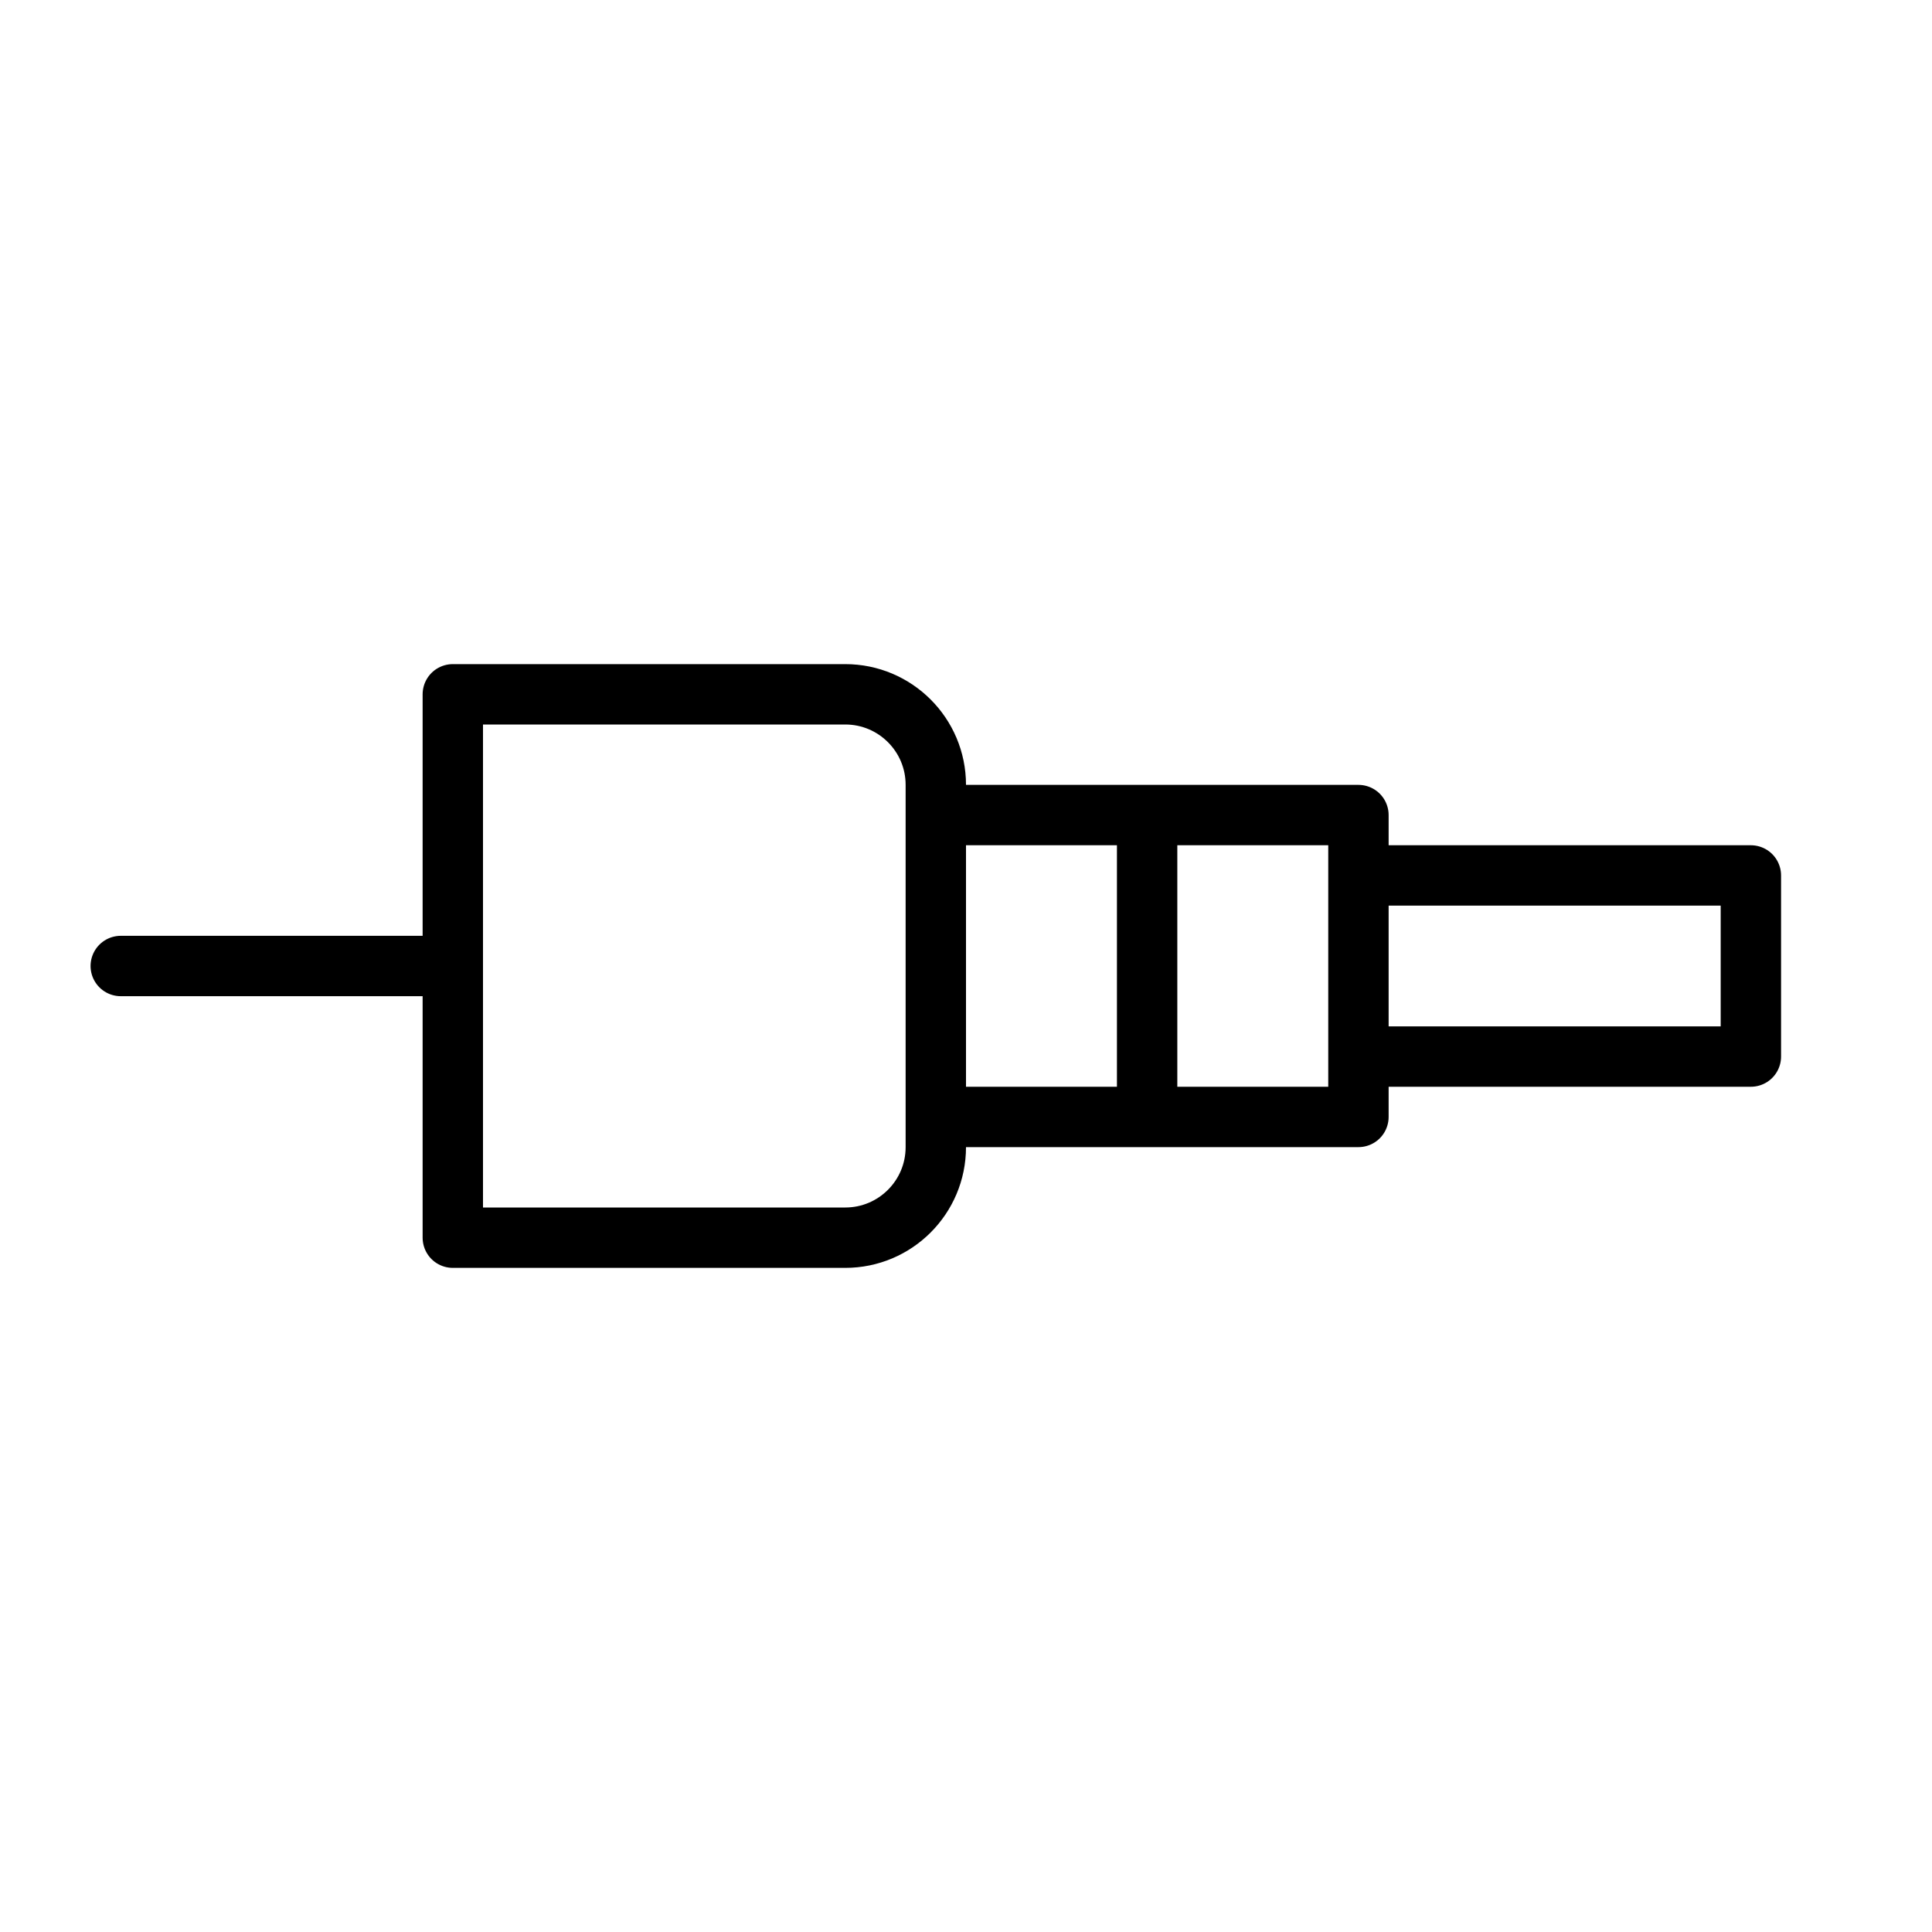
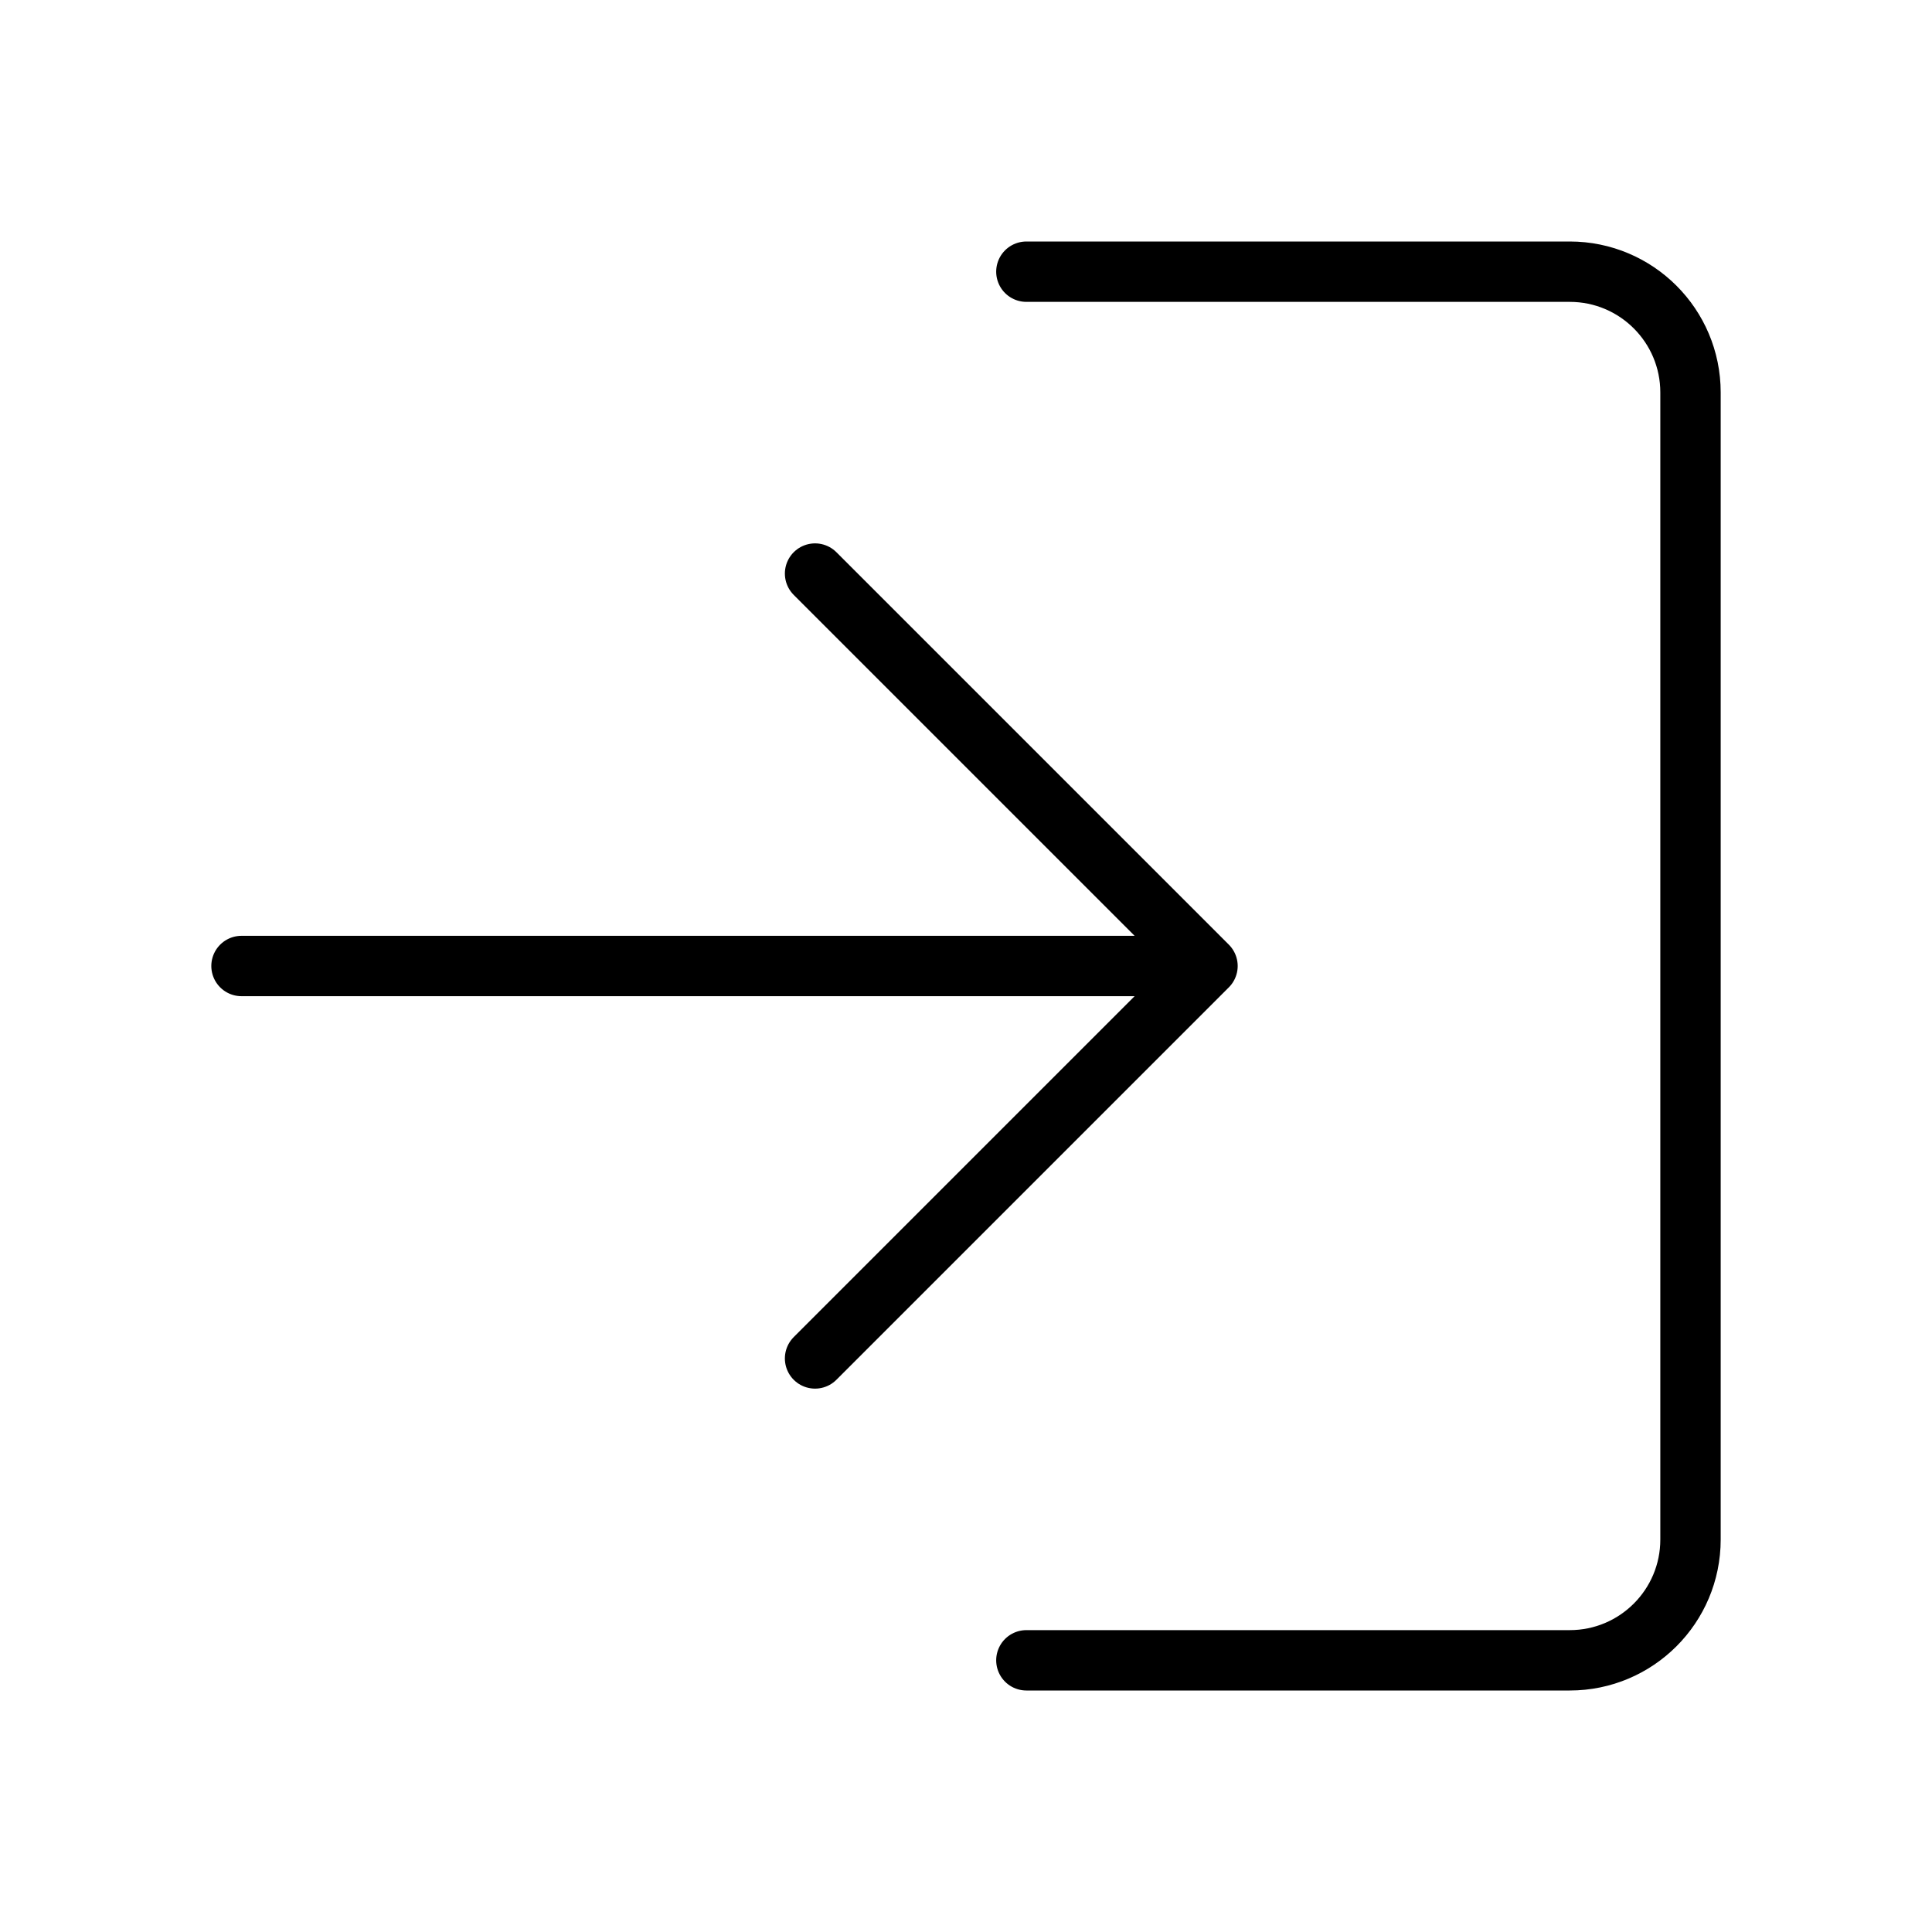
<svg xmlns="http://www.w3.org/2000/svg" width="128" height="128" viewBox="0 0 64 64" fill="none" stroke="currentColor" stroke-width="2" stroke-linecap="round" stroke-linejoin="round">
-   <path d="M4 32h11 M15 23h13a3 3 0 0 1 3 3v12a3 3 0 0 1-3 3H15Z M31 27h14v10H31 M38 27v10 M45 29h13v6H45" />
+   <path d="M34 9h18a4 4 0 0 1 4 4v38a4 4 0 0 1-4 4H34 M8 32h31 M27 19l13 13-13 13" />
</svg>
